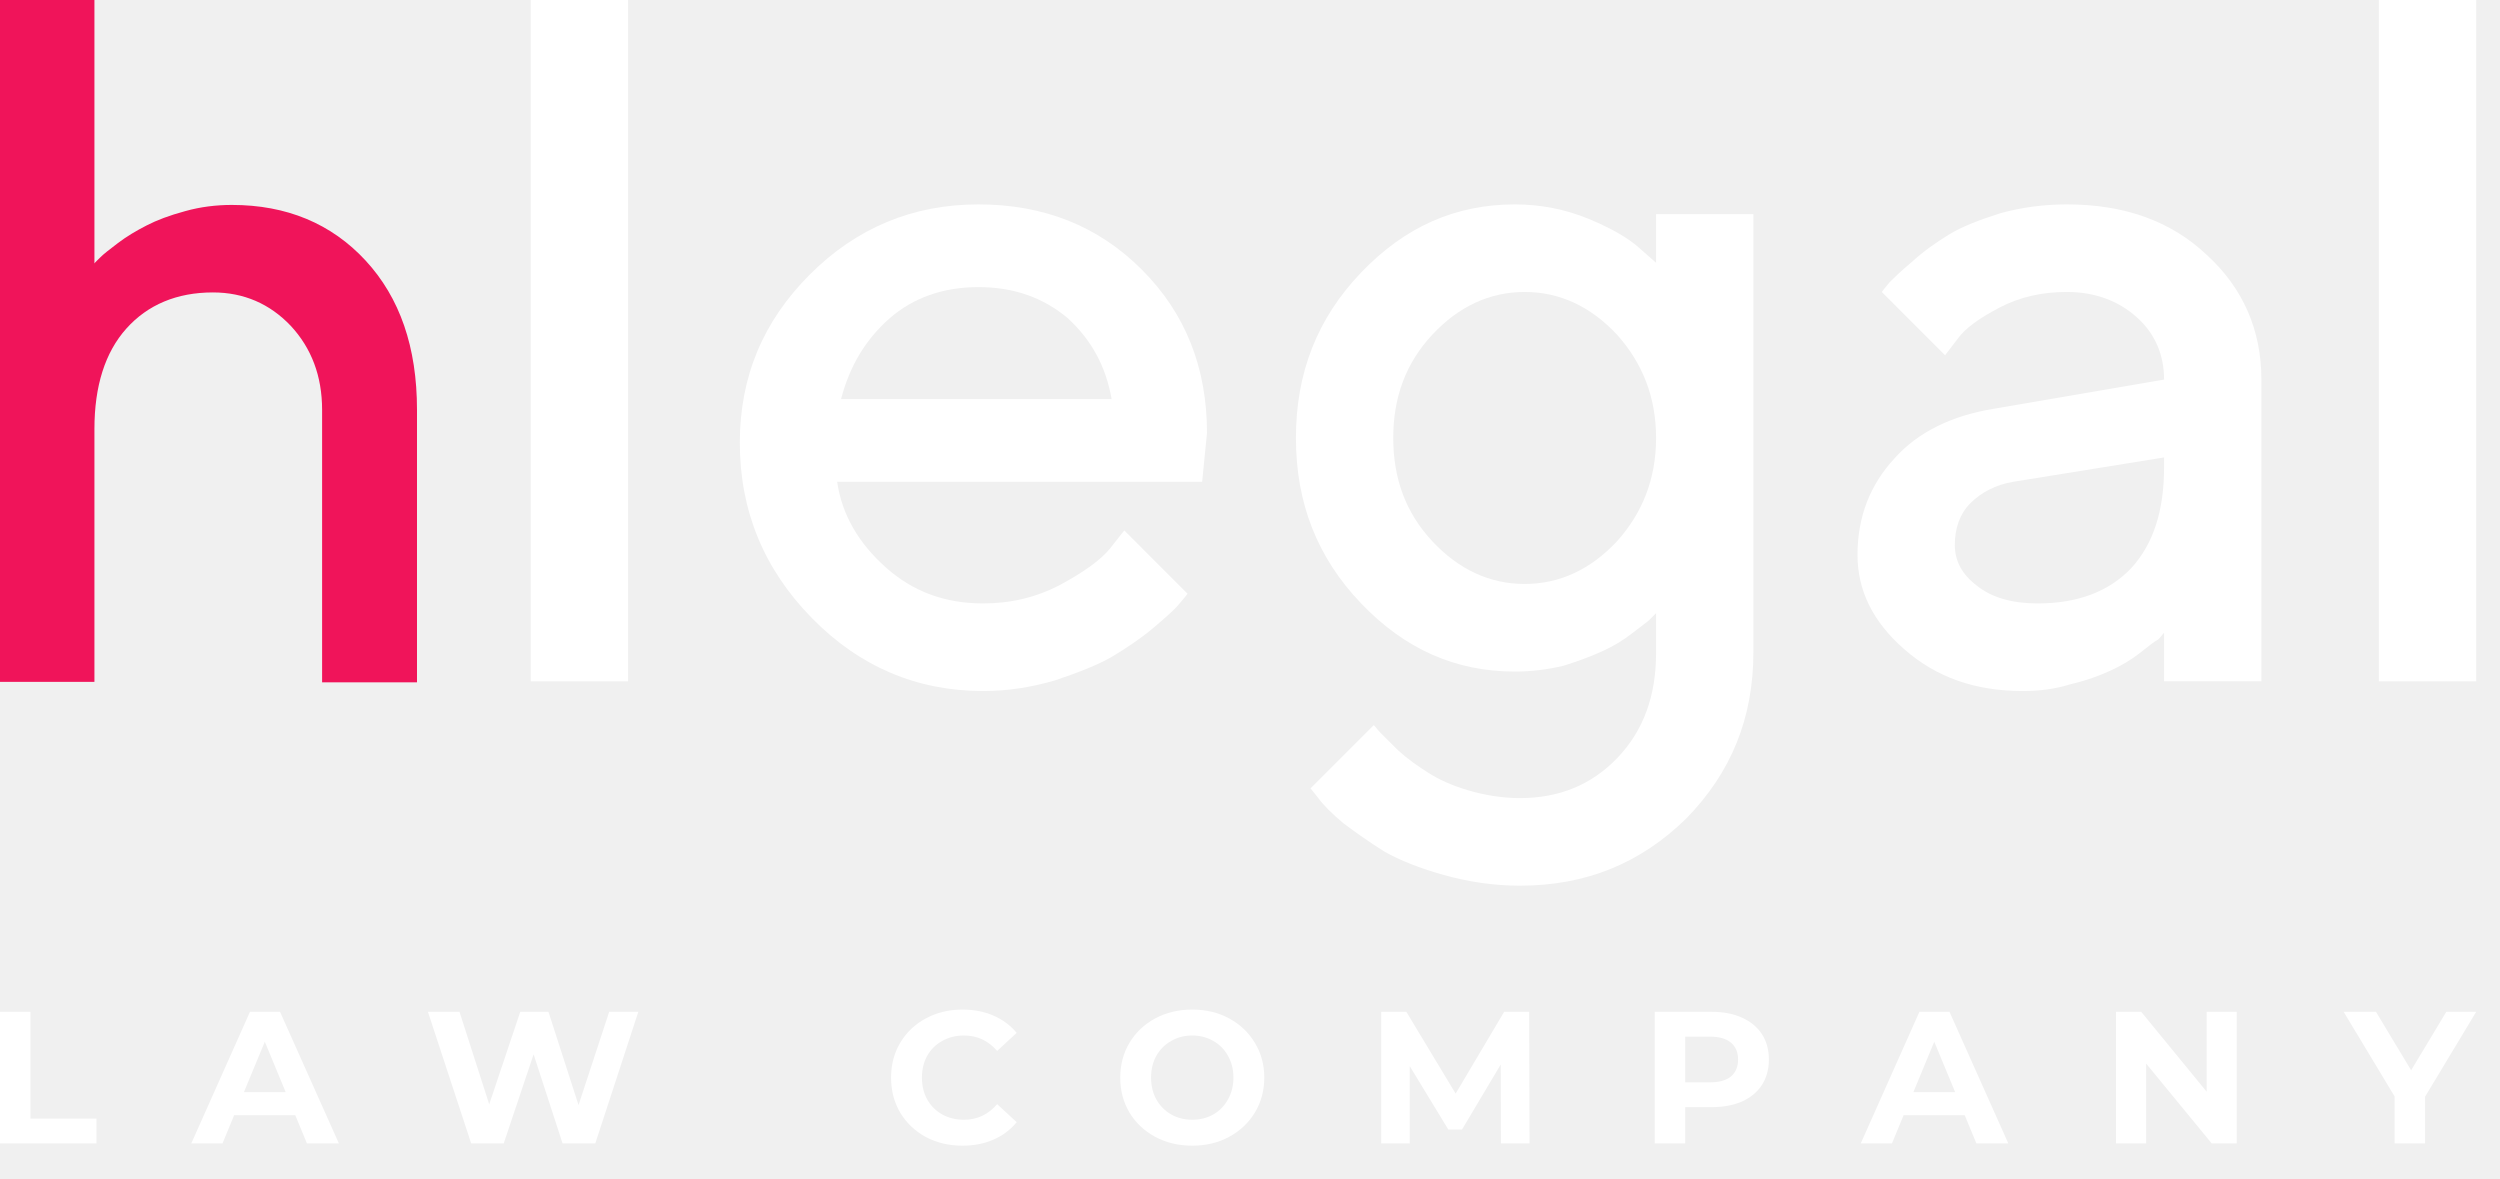
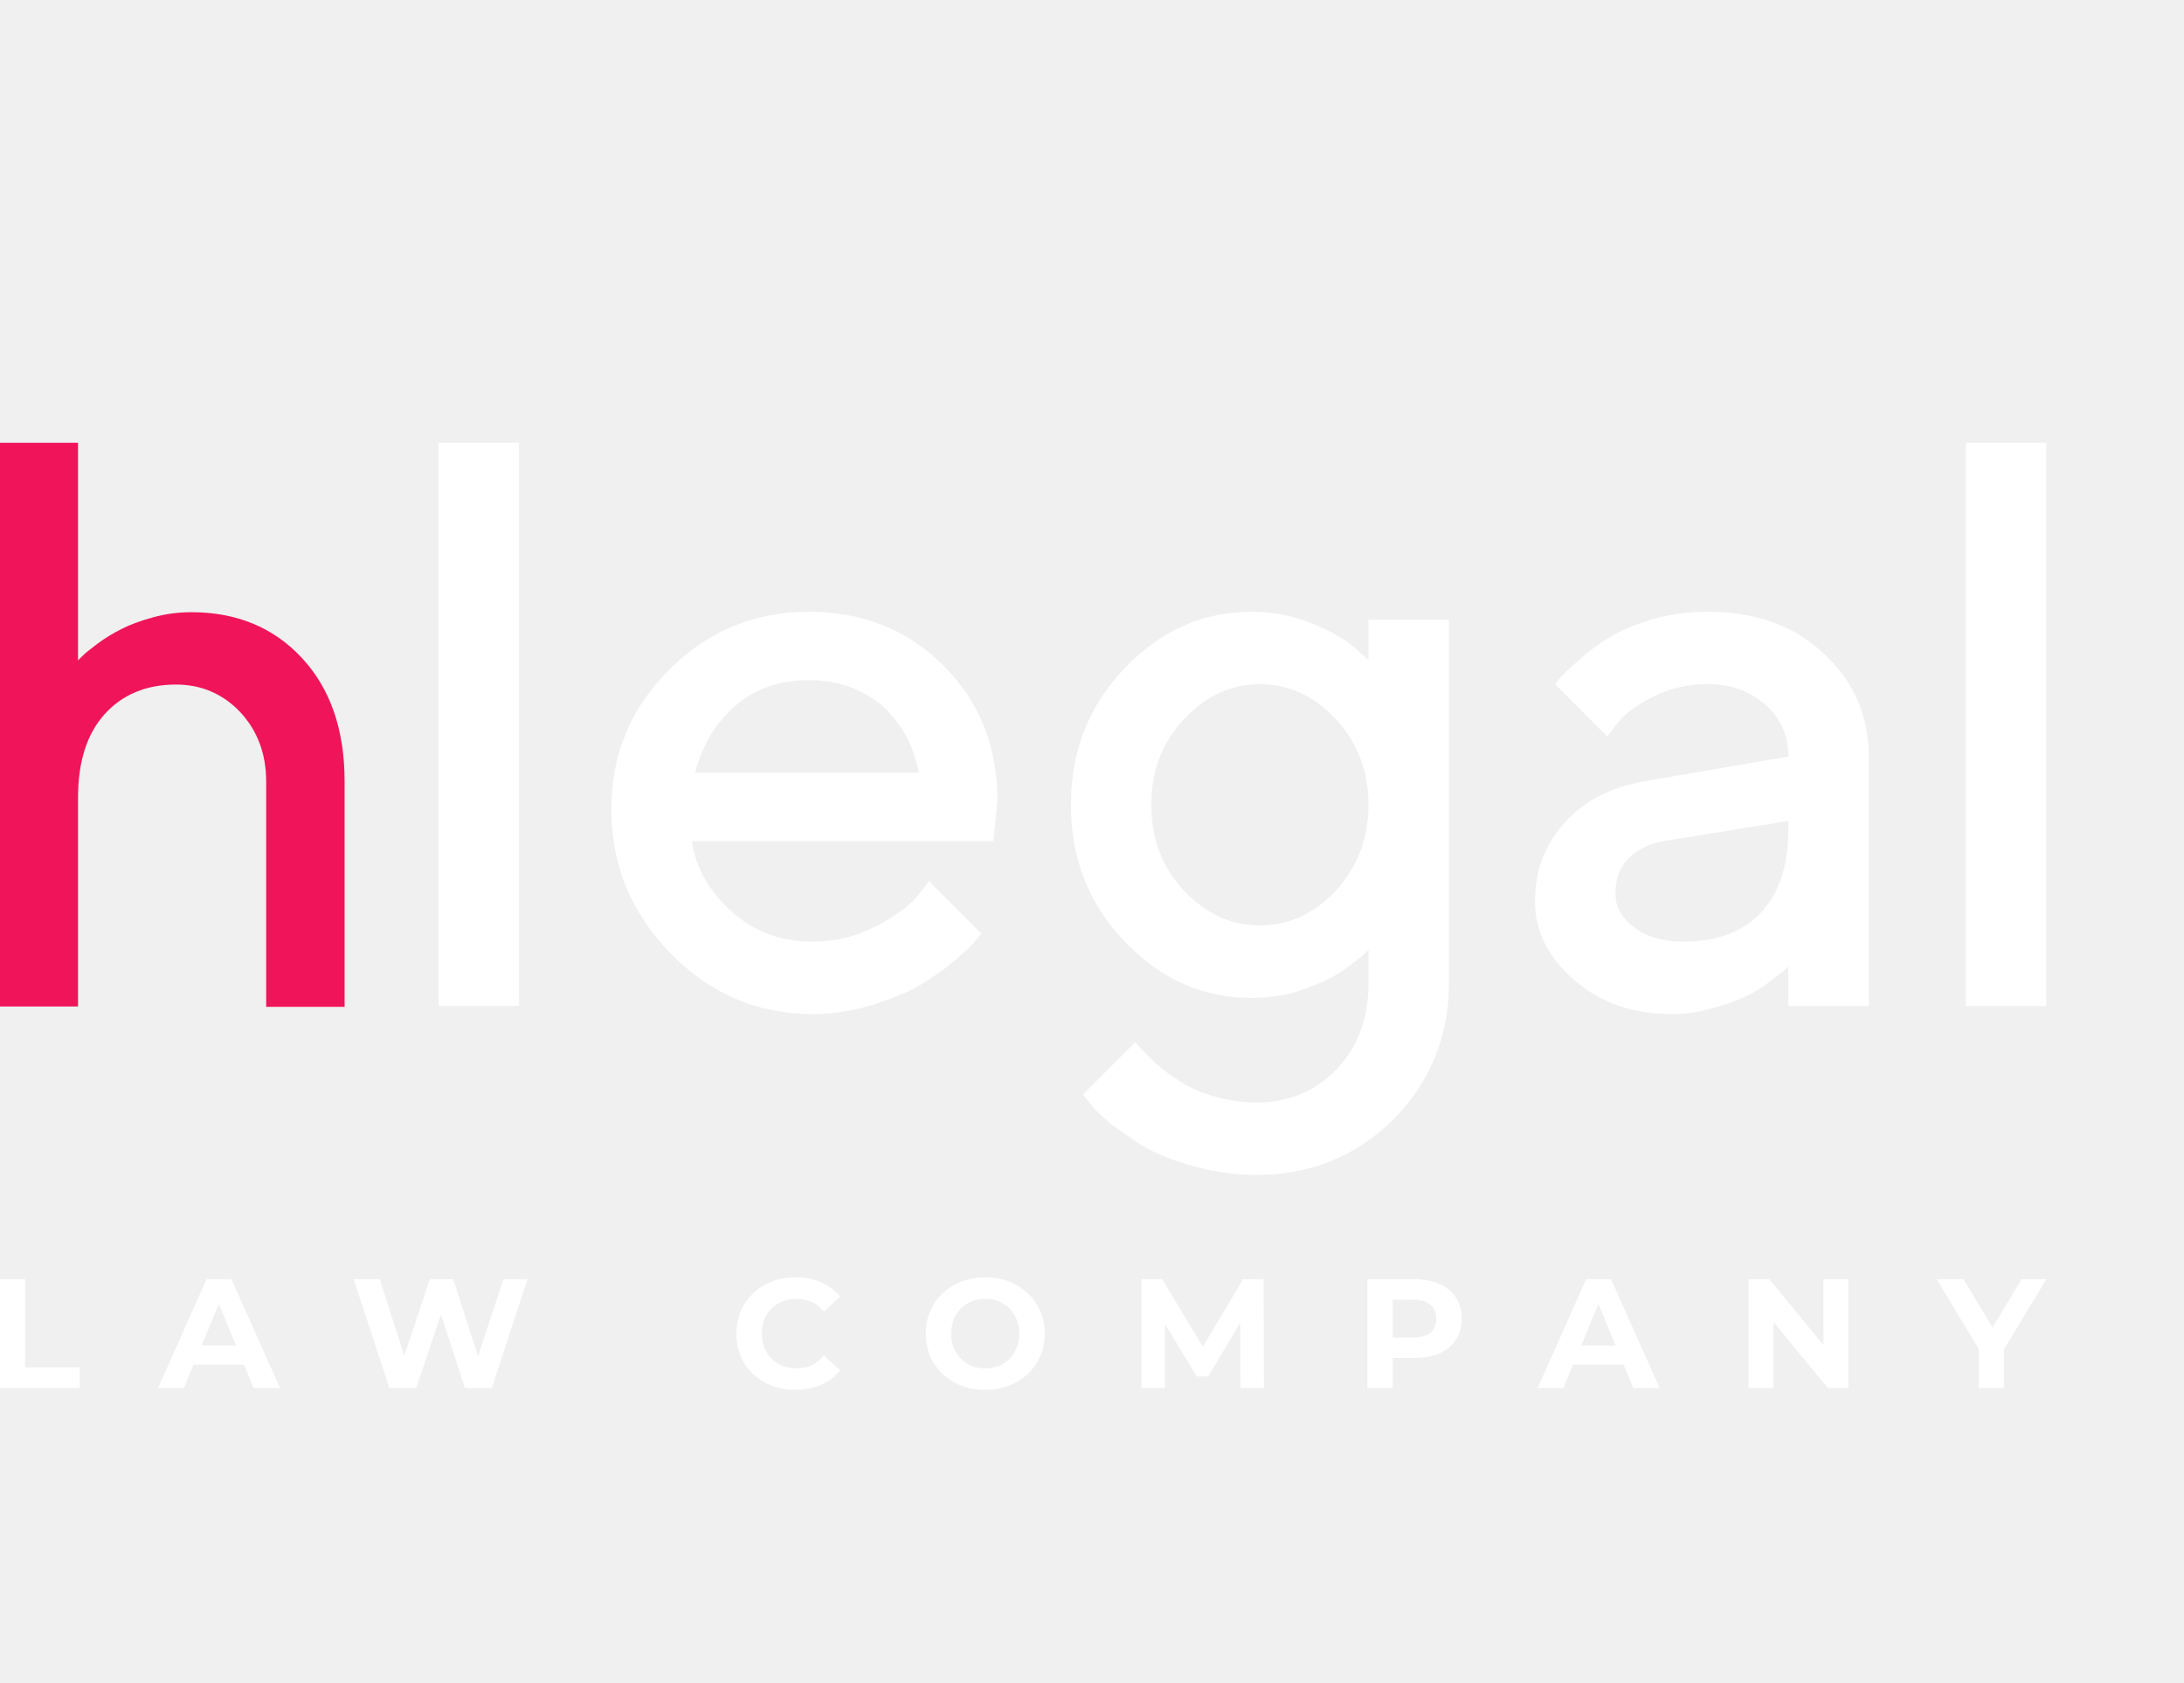
- <svg xmlns="http://www.w3.org/2000/svg" width="70" height="33" viewBox="0 0 70 33" fill="none">
-   <path d="M2.644 0H0V19.093H2.644V12.009C2.644 10.811 2.942 9.866 3.538 9.2C4.134 8.534 4.95 8.188 5.961 8.188C6.829 8.188 7.555 8.508 8.138 9.12C8.721 9.746 9.019 10.531 9.019 11.477V19.106H11.676V11.477C11.676 9.719 11.196 8.335 10.237 7.296C9.278 6.258 8.021 5.738 6.492 5.738C6.052 5.738 5.611 5.792 5.184 5.912C4.743 6.031 4.393 6.164 4.108 6.311C3.823 6.457 3.551 6.617 3.304 6.804C3.058 6.99 2.89 7.123 2.812 7.203C2.734 7.283 2.67 7.336 2.644 7.376V0Z" fill="#F0145A" />
-   <path d="M17.586 0H14.86V19.077H17.586V0Z" fill="white" />
-   <path d="M33.66 13.49L33.796 12.127C33.796 10.301 33.197 8.775 31.97 7.549C30.744 6.322 29.218 5.723 27.392 5.723C25.566 5.723 23.985 6.377 22.677 7.685C21.369 8.993 20.715 10.546 20.715 12.399C20.715 14.307 21.396 15.942 22.732 17.305C24.067 18.668 25.675 19.349 27.528 19.349C28.236 19.349 28.891 19.24 29.545 19.049C30.199 18.831 30.744 18.613 31.125 18.395C31.534 18.15 31.943 17.877 32.297 17.578C32.651 17.278 32.897 17.06 33.006 16.923C33.115 16.787 33.197 16.705 33.251 16.624L31.48 14.852L31.071 15.37C30.798 15.697 30.335 16.024 29.681 16.378C29 16.733 28.291 16.896 27.528 16.896C26.465 16.896 25.566 16.569 24.803 15.888C24.04 15.207 23.576 14.416 23.44 13.49H33.66ZM27.392 8.039C28.4 8.039 29.218 8.339 29.899 8.911C30.553 9.511 30.962 10.247 31.125 11.173H23.549C23.794 10.247 24.23 9.511 24.912 8.911C25.566 8.339 26.411 8.039 27.392 8.039Z" fill="white" />
-   <path d="M46.37 18.286C46.37 19.485 46.015 20.466 45.279 21.229C44.571 21.965 43.672 22.347 42.554 22.347C42.064 22.347 41.573 22.265 41.11 22.129C40.647 21.992 40.292 21.829 39.992 21.638C39.693 21.447 39.42 21.257 39.148 21.011C38.902 20.766 38.739 20.602 38.657 20.521C38.575 20.439 38.521 20.357 38.466 20.303L36.695 22.074L36.913 22.347C37.049 22.537 37.294 22.783 37.621 23.055C37.949 23.3 38.33 23.573 38.766 23.846C39.202 24.091 39.747 24.309 40.428 24.5C41.11 24.69 41.818 24.799 42.554 24.799C44.407 24.799 45.934 24.173 47.214 22.919C48.468 21.638 49.095 20.112 49.095 18.259V5.995H46.37V7.358L45.906 6.949C45.606 6.676 45.143 6.404 44.489 6.131C43.835 5.859 43.127 5.723 42.418 5.723C40.755 5.723 39.338 6.349 38.112 7.63C36.886 8.911 36.286 10.437 36.286 12.263C36.286 14.089 36.886 15.615 38.112 16.896C39.338 18.177 40.755 18.804 42.418 18.804C42.881 18.804 43.317 18.749 43.781 18.64C44.217 18.504 44.571 18.368 44.871 18.232C45.17 18.095 45.443 17.932 45.688 17.741C45.934 17.55 46.124 17.414 46.179 17.36L46.37 17.169V18.286ZM39.011 12.263C39.011 11.119 39.366 10.165 40.102 9.374C40.837 8.584 41.709 8.175 42.691 8.175C43.672 8.175 44.544 8.584 45.279 9.374C45.988 10.165 46.37 11.119 46.37 12.263C46.37 13.408 45.988 14.362 45.279 15.152C44.544 15.942 43.672 16.351 42.691 16.351C41.709 16.351 40.837 15.942 40.102 15.152C39.366 14.362 39.011 13.408 39.011 12.263Z" fill="white" />
-   <path d="M63.319 19.076V10.628C63.319 9.238 62.802 8.066 61.793 7.14C60.785 6.186 59.477 5.723 57.869 5.723C57.242 5.723 56.615 5.804 56.016 5.968C55.416 6.159 54.926 6.349 54.572 6.567C54.217 6.785 53.863 7.031 53.536 7.331C53.209 7.603 53.018 7.794 52.909 7.903C52.827 8.012 52.746 8.094 52.691 8.175L54.462 9.947L54.817 9.483C55.035 9.184 55.416 8.911 55.989 8.611C56.561 8.312 57.188 8.175 57.869 8.175C58.659 8.175 59.313 8.421 59.831 8.884C60.349 9.347 60.594 9.947 60.594 10.628L55.825 11.446C54.653 11.636 53.699 12.1 53.045 12.836C52.364 13.571 52.01 14.471 52.01 15.534C52.01 16.542 52.446 17.414 53.318 18.177C54.217 18.967 55.307 19.349 56.643 19.349C57.106 19.349 57.542 19.294 57.978 19.158C58.441 19.049 58.796 18.913 59.095 18.777C59.395 18.64 59.668 18.477 59.913 18.286C60.158 18.095 60.322 17.959 60.431 17.904C60.513 17.823 60.567 17.741 60.594 17.714V19.076H63.319ZM57.051 16.896C56.343 16.896 55.771 16.733 55.362 16.406C54.926 16.079 54.735 15.697 54.735 15.261C54.735 14.798 54.871 14.389 55.171 14.089C55.471 13.789 55.88 13.571 56.37 13.49L60.594 12.808V13.081C60.594 14.307 60.294 15.234 59.668 15.915C59.041 16.569 58.169 16.896 57.051 16.896Z" fill="white" />
-   <path d="M69.334 0H66.608V19.077H69.334V0Z" fill="white" />
-   <path d="M0 28.331H0.853V31.321H2.701V32.016H0V28.331Z" fill="white" />
-   <path d="M8.268 31.226H6.556L6.23 32.016H5.356L6.999 28.331H7.841L9.489 32.016H8.594L8.268 31.226ZM7.999 30.579L7.415 29.168L6.83 30.579H7.999Z" fill="white" />
-   <path d="M17.873 28.331L16.668 32.016H15.752L14.941 29.521L14.104 32.016H13.193L11.982 28.331H12.866L13.698 30.921L14.567 28.331H15.357L16.199 30.942L17.057 28.331H17.873Z" fill="white" />
-   <path d="M26.946 32.079C26.57 32.079 26.23 31.998 25.924 31.837C25.622 31.672 25.384 31.446 25.208 31.158C25.036 30.867 24.95 30.538 24.95 30.173C24.95 29.808 25.036 29.482 25.208 29.194C25.384 28.903 25.622 28.677 25.924 28.515C26.23 28.35 26.572 28.268 26.951 28.268C27.27 28.268 27.558 28.324 27.814 28.436C28.074 28.548 28.292 28.71 28.467 28.92L27.92 29.426C27.671 29.138 27.362 28.994 26.993 28.994C26.765 28.994 26.561 29.045 26.382 29.147C26.203 29.245 26.063 29.384 25.961 29.563C25.863 29.742 25.814 29.945 25.814 30.173C25.814 30.401 25.863 30.605 25.961 30.784C26.063 30.963 26.203 31.104 26.382 31.205C26.561 31.303 26.765 31.353 26.993 31.353C27.362 31.353 27.671 31.207 27.92 30.916L28.467 31.421C28.292 31.635 28.074 31.798 27.814 31.911C27.555 32.023 27.265 32.079 26.946 32.079Z" fill="white" />
-   <path d="M33.383 32.079C33.001 32.079 32.655 31.997 32.346 31.832C32.041 31.667 31.8 31.44 31.625 31.153C31.453 30.861 31.367 30.535 31.367 30.173C31.367 29.812 31.453 29.487 31.625 29.199C31.8 28.908 32.041 28.68 32.346 28.515C32.655 28.35 33.001 28.268 33.383 28.268C33.766 28.268 34.11 28.35 34.415 28.515C34.72 28.68 34.961 28.908 35.136 29.199C35.312 29.487 35.4 29.812 35.4 30.173C35.4 30.535 35.312 30.861 35.136 31.153C34.961 31.44 34.72 31.667 34.415 31.832C34.11 31.997 33.766 32.079 33.383 32.079ZM33.383 31.353C33.601 31.353 33.797 31.303 33.973 31.205C34.148 31.104 34.285 30.963 34.383 30.784C34.485 30.605 34.536 30.401 34.536 30.173C34.536 29.945 34.485 29.742 34.383 29.563C34.285 29.384 34.148 29.245 33.973 29.147C33.797 29.045 33.601 28.994 33.383 28.994C33.166 28.994 32.969 29.045 32.793 29.147C32.618 29.245 32.479 29.384 32.377 29.563C32.279 29.742 32.23 29.945 32.23 30.173C32.23 30.401 32.279 30.605 32.377 30.784C32.479 30.963 32.618 31.104 32.793 31.205C32.969 31.303 33.166 31.353 33.383 31.353Z" fill="white" />
-   <path d="M42.026 32.016L42.021 29.805L40.937 31.626H40.552L39.473 29.852V32.016H38.673V28.331H39.378L40.758 30.621L42.116 28.331H42.816L42.827 32.016H42.026Z" fill="white" />
-   <path d="M47.928 28.331C48.255 28.331 48.537 28.385 48.776 28.494C49.018 28.603 49.204 28.757 49.334 28.957C49.464 29.157 49.529 29.394 49.529 29.668C49.529 29.938 49.464 30.175 49.334 30.379C49.204 30.579 49.018 30.733 48.776 30.842C48.537 30.947 48.255 31 47.928 31H47.186V32.016H46.333V28.331H47.928ZM47.881 30.305C48.137 30.305 48.332 30.251 48.465 30.142C48.599 30.029 48.666 29.872 48.666 29.668C48.666 29.461 48.599 29.303 48.465 29.194C48.332 29.082 48.137 29.026 47.881 29.026H47.186V30.305H47.881Z" fill="white" />
-   <path d="M55.012 31.226H53.301L52.975 32.016H52.101L53.743 28.331H54.586L56.233 32.016H55.339L55.012 31.226ZM54.744 30.579L54.159 29.168L53.575 30.579H54.744Z" fill="white" />
-   <path d="M62.628 28.331V32.016H61.928L60.091 29.779V32.016H59.248V28.331H59.954L61.786 30.568V28.331H62.628Z" fill="white" />
-   <path d="M67.901 30.71V32.016H67.049V30.7L65.622 28.331H66.527L67.512 29.968L68.496 28.331H69.333L67.901 30.71Z" fill="white" />
+ <svg xmlns="http://www.w3.org/2000/svg" width="74" height="57" viewBox="0 0 74 57" fill="none">
+   <path d="M2.644 15H0V34.093H2.644V27.009C2.644 25.811 2.942 24.866 3.538 24.2C4.134 23.534 4.95 23.188 5.961 23.188C6.829 23.188 7.555 23.508 8.138 24.12C8.721 24.746 9.019 25.532 9.019 26.477V34.106H11.676V26.477C11.676 24.719 11.196 23.335 10.237 22.296C9.278 21.258 8.021 20.738 6.492 20.738C6.052 20.738 5.611 20.792 5.184 20.912C4.743 21.031 4.393 21.165 4.108 21.311C3.823 21.457 3.551 21.617 3.304 21.804C3.058 21.99 2.89 22.123 2.812 22.203C2.734 22.283 2.67 22.336 2.644 22.376V15Z" fill="#F0145A" />
+   <path d="M17.586 15H14.86V34.077H17.586V15Z" fill="white" />
+   <path d="M33.66 28.49L33.796 27.127C33.796 25.301 33.197 23.775 31.97 22.549C30.744 21.322 29.218 20.723 27.392 20.723C25.566 20.723 23.985 21.377 22.677 22.685C21.369 23.993 20.715 25.546 20.715 27.399C20.715 29.307 21.396 30.942 22.732 32.305C24.067 33.668 25.675 34.349 27.528 34.349C28.236 34.349 28.891 34.24 29.545 34.049C30.199 33.831 30.744 33.613 31.125 33.395C31.534 33.15 31.943 32.877 32.297 32.578C32.651 32.278 32.897 32.06 33.006 31.923C33.115 31.787 33.197 31.705 33.251 31.624L31.48 29.852L31.071 30.37C30.798 30.697 30.335 31.024 29.681 31.378C29 31.733 28.291 31.896 27.528 31.896C26.465 31.896 25.566 31.569 24.803 30.888C24.04 30.206 23.576 29.416 23.44 28.49H33.66ZM27.392 23.039C28.4 23.039 29.218 23.339 29.899 23.911C30.553 24.511 30.962 25.247 31.125 26.173H23.549C23.794 25.247 24.23 24.511 24.912 23.911C25.566 23.339 26.411 23.039 27.392 23.039Z" fill="white" />
+   <path d="M46.37 33.286C46.37 34.485 46.015 35.466 45.279 36.229C44.571 36.965 43.672 37.347 42.554 37.347C42.064 37.347 41.573 37.265 41.11 37.129C40.647 36.992 40.292 36.829 39.992 36.638C39.693 36.447 39.42 36.257 39.148 36.011C38.902 35.766 38.739 35.602 38.657 35.521C38.575 35.439 38.521 35.357 38.466 35.303L36.695 37.074L36.913 37.347C37.049 37.537 37.294 37.783 37.621 38.055C37.949 38.3 38.33 38.573 38.766 38.846C39.202 39.091 39.747 39.309 40.428 39.5C41.11 39.69 41.818 39.799 42.554 39.799C44.407 39.799 45.934 39.173 47.214 37.919C48.468 36.638 49.095 35.112 49.095 33.259V20.995H46.37V22.358L45.906 21.949C45.606 21.677 45.143 21.404 44.489 21.131C43.835 20.859 43.127 20.723 42.418 20.723C40.755 20.723 39.338 21.349 38.112 22.63C36.886 23.911 36.286 25.437 36.286 27.263C36.286 29.089 36.886 30.615 38.112 31.896C39.338 33.177 40.755 33.804 42.418 33.804C42.881 33.804 43.317 33.749 43.781 33.64C44.217 33.504 44.571 33.368 44.871 33.231C45.17 33.095 45.443 32.932 45.688 32.741C45.934 32.55 46.124 32.414 46.179 32.359L46.37 32.169V33.286ZM39.011 27.263C39.011 26.119 39.366 25.165 40.102 24.375C40.837 23.584 41.709 23.175 42.691 23.175C43.672 23.175 44.544 23.584 45.279 24.375C45.988 25.165 46.37 26.119 46.37 27.263C46.37 28.408 45.988 29.362 45.279 30.152C44.544 30.942 43.672 31.351 42.691 31.351C41.709 31.351 40.837 30.942 40.102 30.152C39.366 29.362 39.011 28.408 39.011 27.263Z" fill="white" />
+   <path d="M63.319 34.076V25.628C63.319 24.238 62.802 23.066 61.793 22.14C60.785 21.186 59.477 20.723 57.869 20.723C57.242 20.723 56.615 20.804 56.016 20.968C55.416 21.159 54.926 21.349 54.572 21.567C54.217 21.785 53.863 22.031 53.536 22.331C53.209 22.603 53.018 22.794 52.909 22.903C52.827 23.012 52.746 23.094 52.691 23.175L54.462 24.947L54.817 24.483C55.035 24.184 55.416 23.911 55.989 23.611C56.561 23.312 57.188 23.175 57.869 23.175C58.659 23.175 59.313 23.421 59.831 23.884C60.349 24.347 60.594 24.947 60.594 25.628L55.825 26.446C54.653 26.636 53.699 27.1 53.045 27.836C52.364 28.571 52.01 29.471 52.01 30.534C52.01 31.542 52.446 32.414 53.318 33.177C54.217 33.967 55.307 34.349 56.643 34.349C57.106 34.349 57.542 34.294 57.978 34.158C58.441 34.049 58.796 33.913 59.095 33.777C59.395 33.64 59.668 33.477 59.913 33.286C60.158 33.095 60.322 32.959 60.431 32.904C60.513 32.823 60.567 32.741 60.594 32.714V34.076H63.319ZM57.051 31.896C56.343 31.896 55.771 31.733 55.362 31.406C54.926 31.079 54.735 30.697 54.735 30.261C54.735 29.798 54.871 29.389 55.171 29.089C55.471 28.789 55.88 28.571 56.37 28.49L60.594 27.808V28.081C60.594 29.307 60.294 30.234 59.668 30.915C59.041 31.569 58.169 31.896 57.051 31.896Z" fill="white" />
+   <path d="M69.334 15H66.608V34.077H69.334V15Z" fill="white" />
+   <path d="M0 43.331H0.853V46.321H2.701V47.016H0V43.331Z" fill="white" />
+   <path d="M8.268 46.226H6.556L6.23 47.016H5.356L6.999 43.331H7.841L9.489 47.016H8.594L8.268 46.226ZM7.999 45.579L7.415 44.168L6.83 45.579H7.999Z" fill="white" />
+   <path d="M17.873 43.331L16.668 47.016H15.752L14.941 44.521L14.104 47.016H13.193L11.982 43.331H12.866L13.698 45.921L14.567 43.331H15.357L16.199 45.942L17.057 43.331H17.873Z" fill="white" />
+   <path d="M26.946 47.079C26.57 47.079 26.23 46.998 25.924 46.837C25.622 46.672 25.384 46.446 25.208 46.158C25.036 45.867 24.95 45.538 24.95 45.173C24.95 44.808 25.036 44.482 25.208 44.194C25.384 43.903 25.622 43.676 25.924 43.515C26.23 43.35 26.572 43.268 26.951 43.268C27.27 43.268 27.558 43.324 27.814 43.436C28.074 43.548 28.292 43.71 28.467 43.92L27.92 44.426C27.671 44.138 27.362 43.994 26.993 43.994C26.765 43.994 26.561 44.045 26.382 44.147C26.203 44.245 26.063 44.384 25.961 44.563C25.863 44.742 25.814 44.945 25.814 45.173C25.814 45.401 25.863 45.605 25.961 45.784C26.063 45.963 26.203 46.103 26.382 46.205C26.561 46.303 26.765 46.353 26.993 46.353C27.362 46.353 27.671 46.207 27.92 45.916L28.467 46.421C28.292 46.635 28.074 46.798 27.814 46.911C27.555 47.023 27.265 47.079 26.946 47.079Z" fill="white" />
+   <path d="M33.383 47.079C33.001 47.079 32.655 46.997 32.346 46.832C32.041 46.667 31.8 46.44 31.625 46.153C31.453 45.861 31.367 45.535 31.367 45.173C31.367 44.812 31.453 44.487 31.625 44.199C31.8 43.908 32.041 43.68 32.346 43.515C32.655 43.35 33.001 43.268 33.383 43.268C33.766 43.268 34.11 43.35 34.415 43.515C34.72 43.68 34.961 43.908 35.136 44.199C35.312 44.487 35.4 44.812 35.4 45.173C35.4 45.535 35.312 45.861 35.136 46.153C34.961 46.44 34.72 46.667 34.415 46.832C34.11 46.997 33.766 47.079 33.383 47.079ZM33.383 46.353C33.601 46.353 33.797 46.303 33.973 46.205C34.148 46.103 34.285 45.963 34.383 45.784C34.485 45.605 34.536 45.401 34.536 45.173C34.536 44.945 34.485 44.742 34.383 44.563C34.285 44.384 34.148 44.245 33.973 44.147C33.797 44.045 33.601 43.994 33.383 43.994C33.166 43.994 32.969 44.045 32.793 44.147C32.618 44.245 32.479 44.384 32.377 44.563C32.279 44.742 32.23 44.945 32.23 45.173C32.23 45.401 32.279 45.605 32.377 45.784C32.479 45.963 32.618 46.103 32.793 46.205C32.969 46.303 33.166 46.353 33.383 46.353Z" fill="white" />
+   <path d="M42.026 47.016L42.021 44.805L40.937 46.626H40.552L39.473 44.852V47.016H38.673V43.331H39.378L40.758 45.621L42.116 43.331H42.816L42.827 47.016H42.026Z" fill="white" />
+   <path d="M47.928 43.331C48.255 43.331 48.537 43.385 48.776 43.494C49.018 43.603 49.204 43.757 49.334 43.957C49.464 44.157 49.529 44.394 49.529 44.668C49.529 44.938 49.464 45.175 49.334 45.379C49.204 45.579 49.018 45.733 48.776 45.842C48.537 45.947 48.255 46 47.928 46H47.186V47.016H46.333V43.331H47.928ZM47.881 45.305C48.137 45.305 48.332 45.251 48.465 45.142C48.599 45.029 48.666 44.872 48.666 44.668C48.666 44.461 48.599 44.303 48.465 44.194C48.332 44.082 48.137 44.026 47.881 44.026H47.186V45.305H47.881Z" fill="white" />
+   <path d="M55.012 46.226H53.301L52.975 47.016H52.101L53.743 43.331H54.586L56.233 47.016H55.339L55.012 46.226ZM54.744 45.579L54.159 44.168L53.575 45.579H54.744Z" fill="white" />
+   <path d="M62.628 43.331V47.016H61.928L60.091 44.779V47.016H59.248V43.331H59.954L61.786 45.568V43.331H62.628Z" fill="white" />
+   <path d="M67.901 45.71V47.016H67.049V45.7L65.622 43.331H66.527L67.512 44.968L68.496 43.331H69.333L67.901 45.71Z" fill="white" />
</svg>
